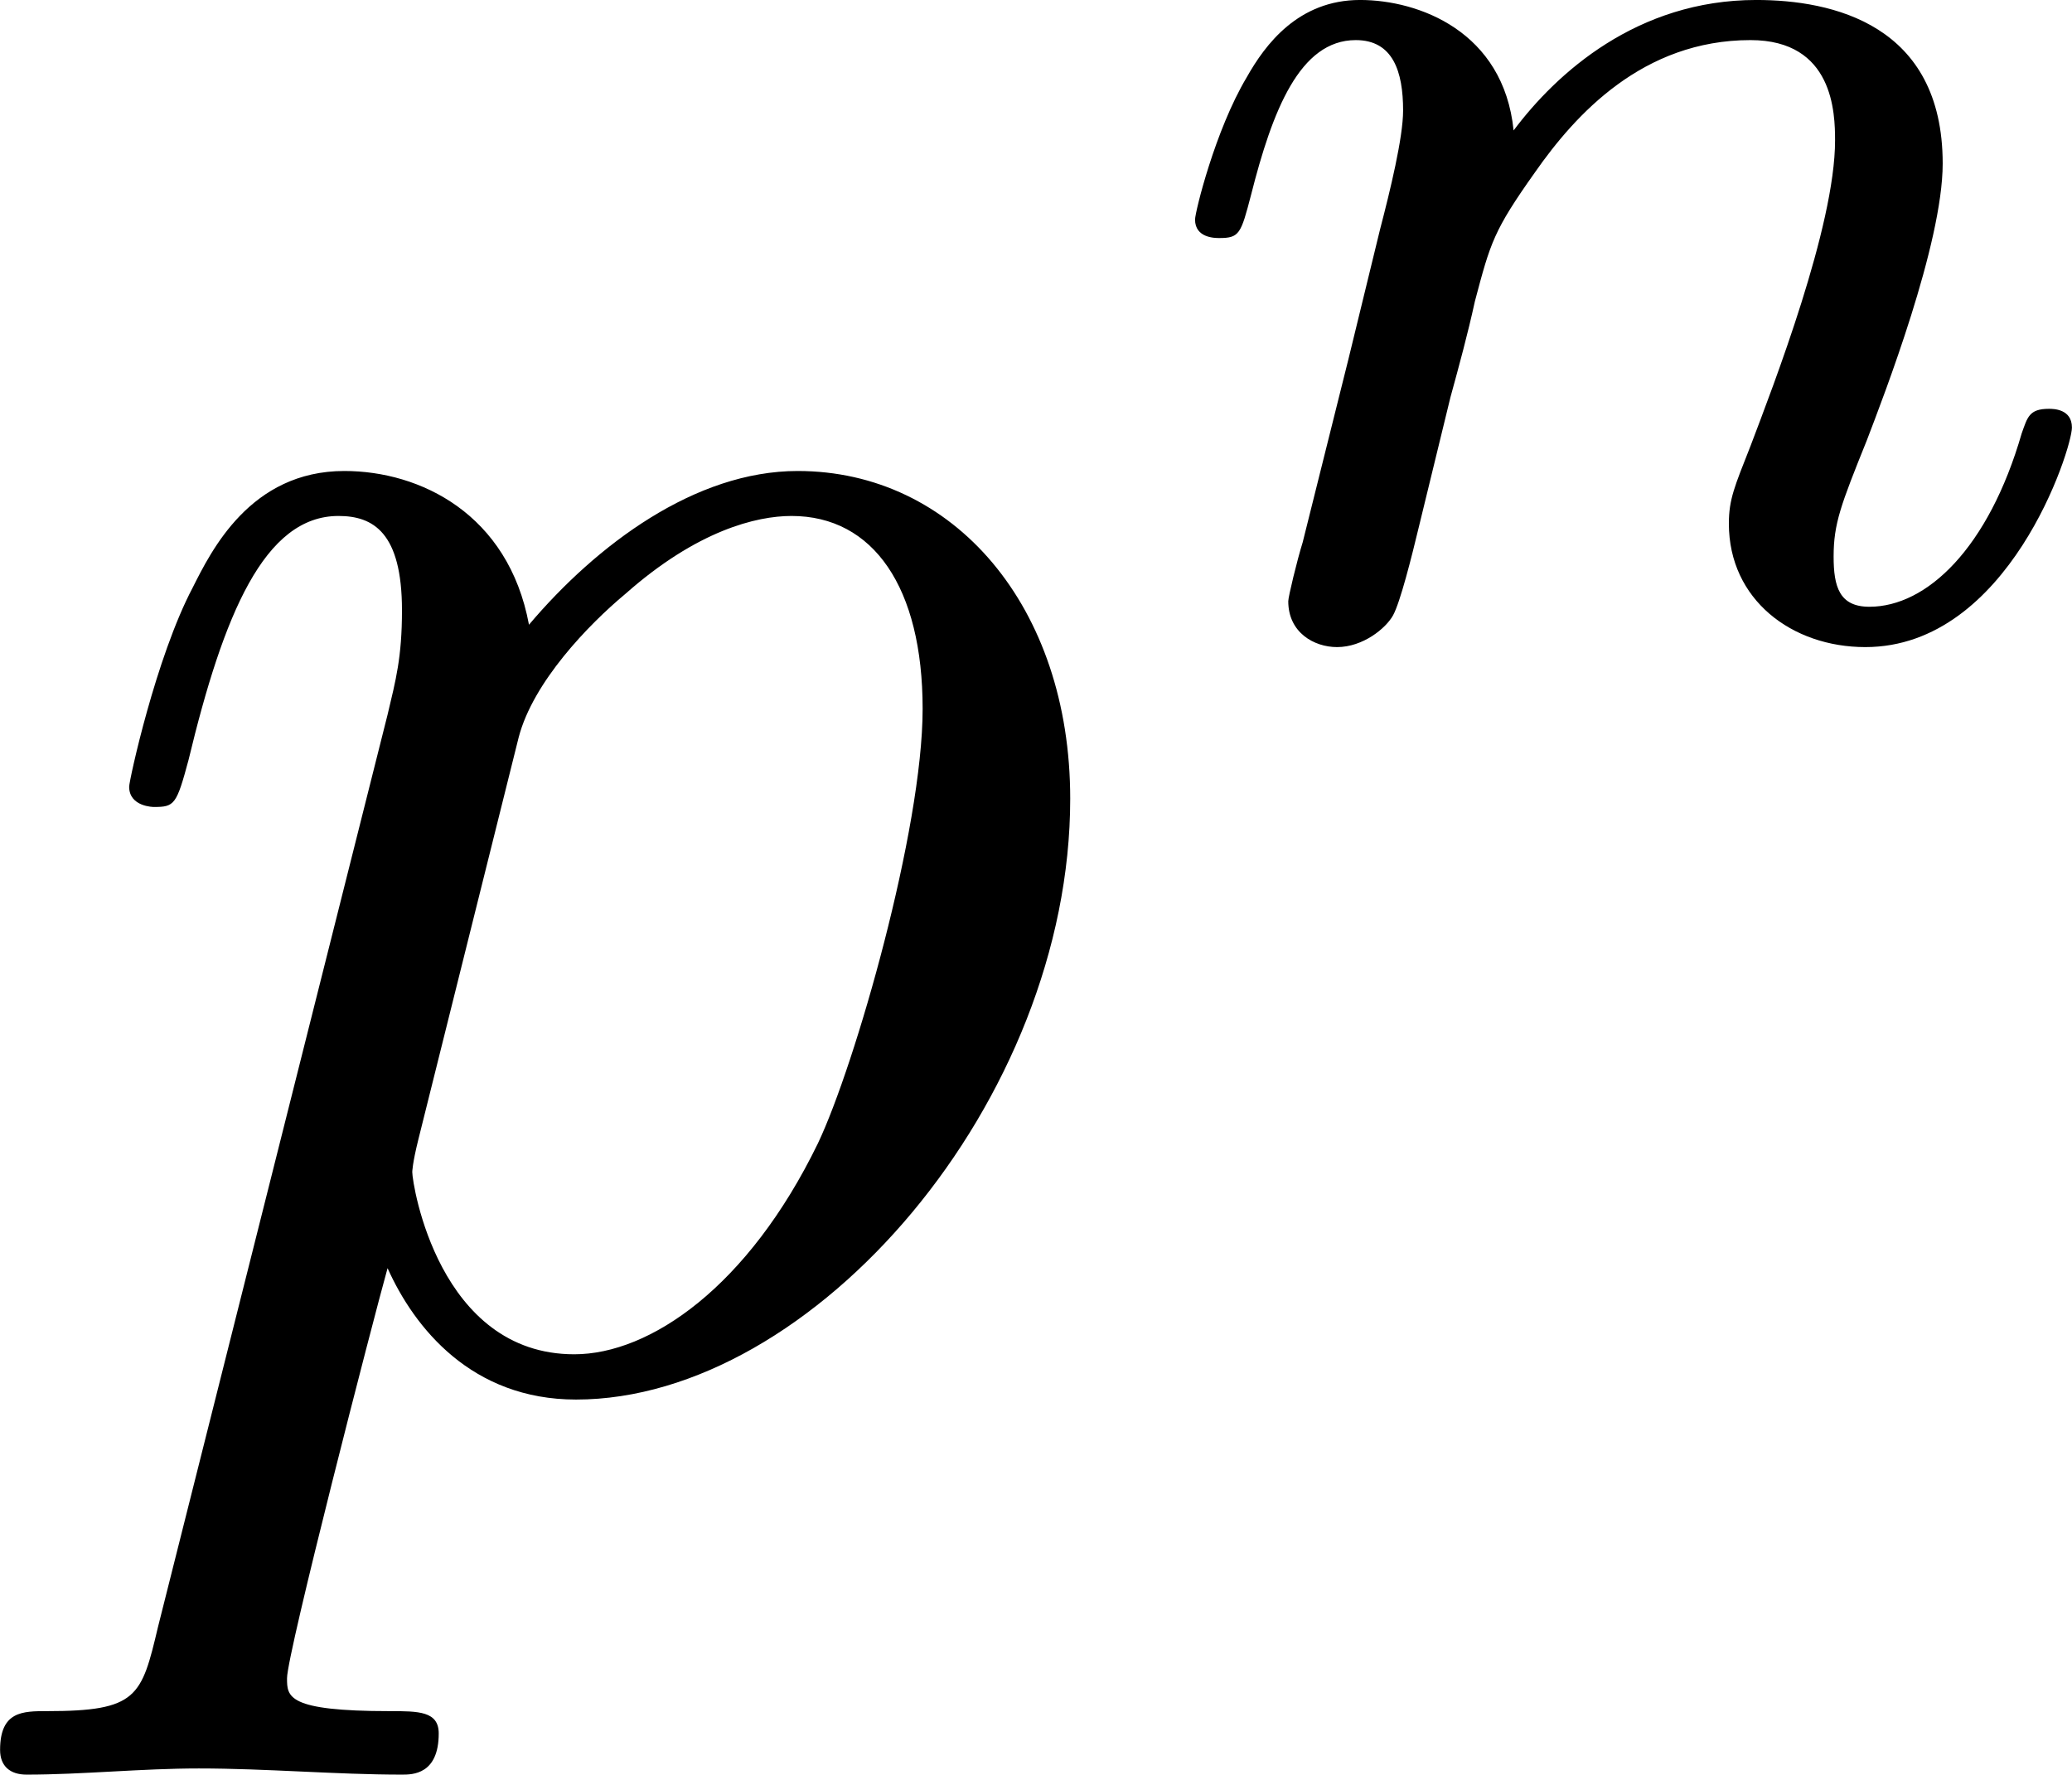
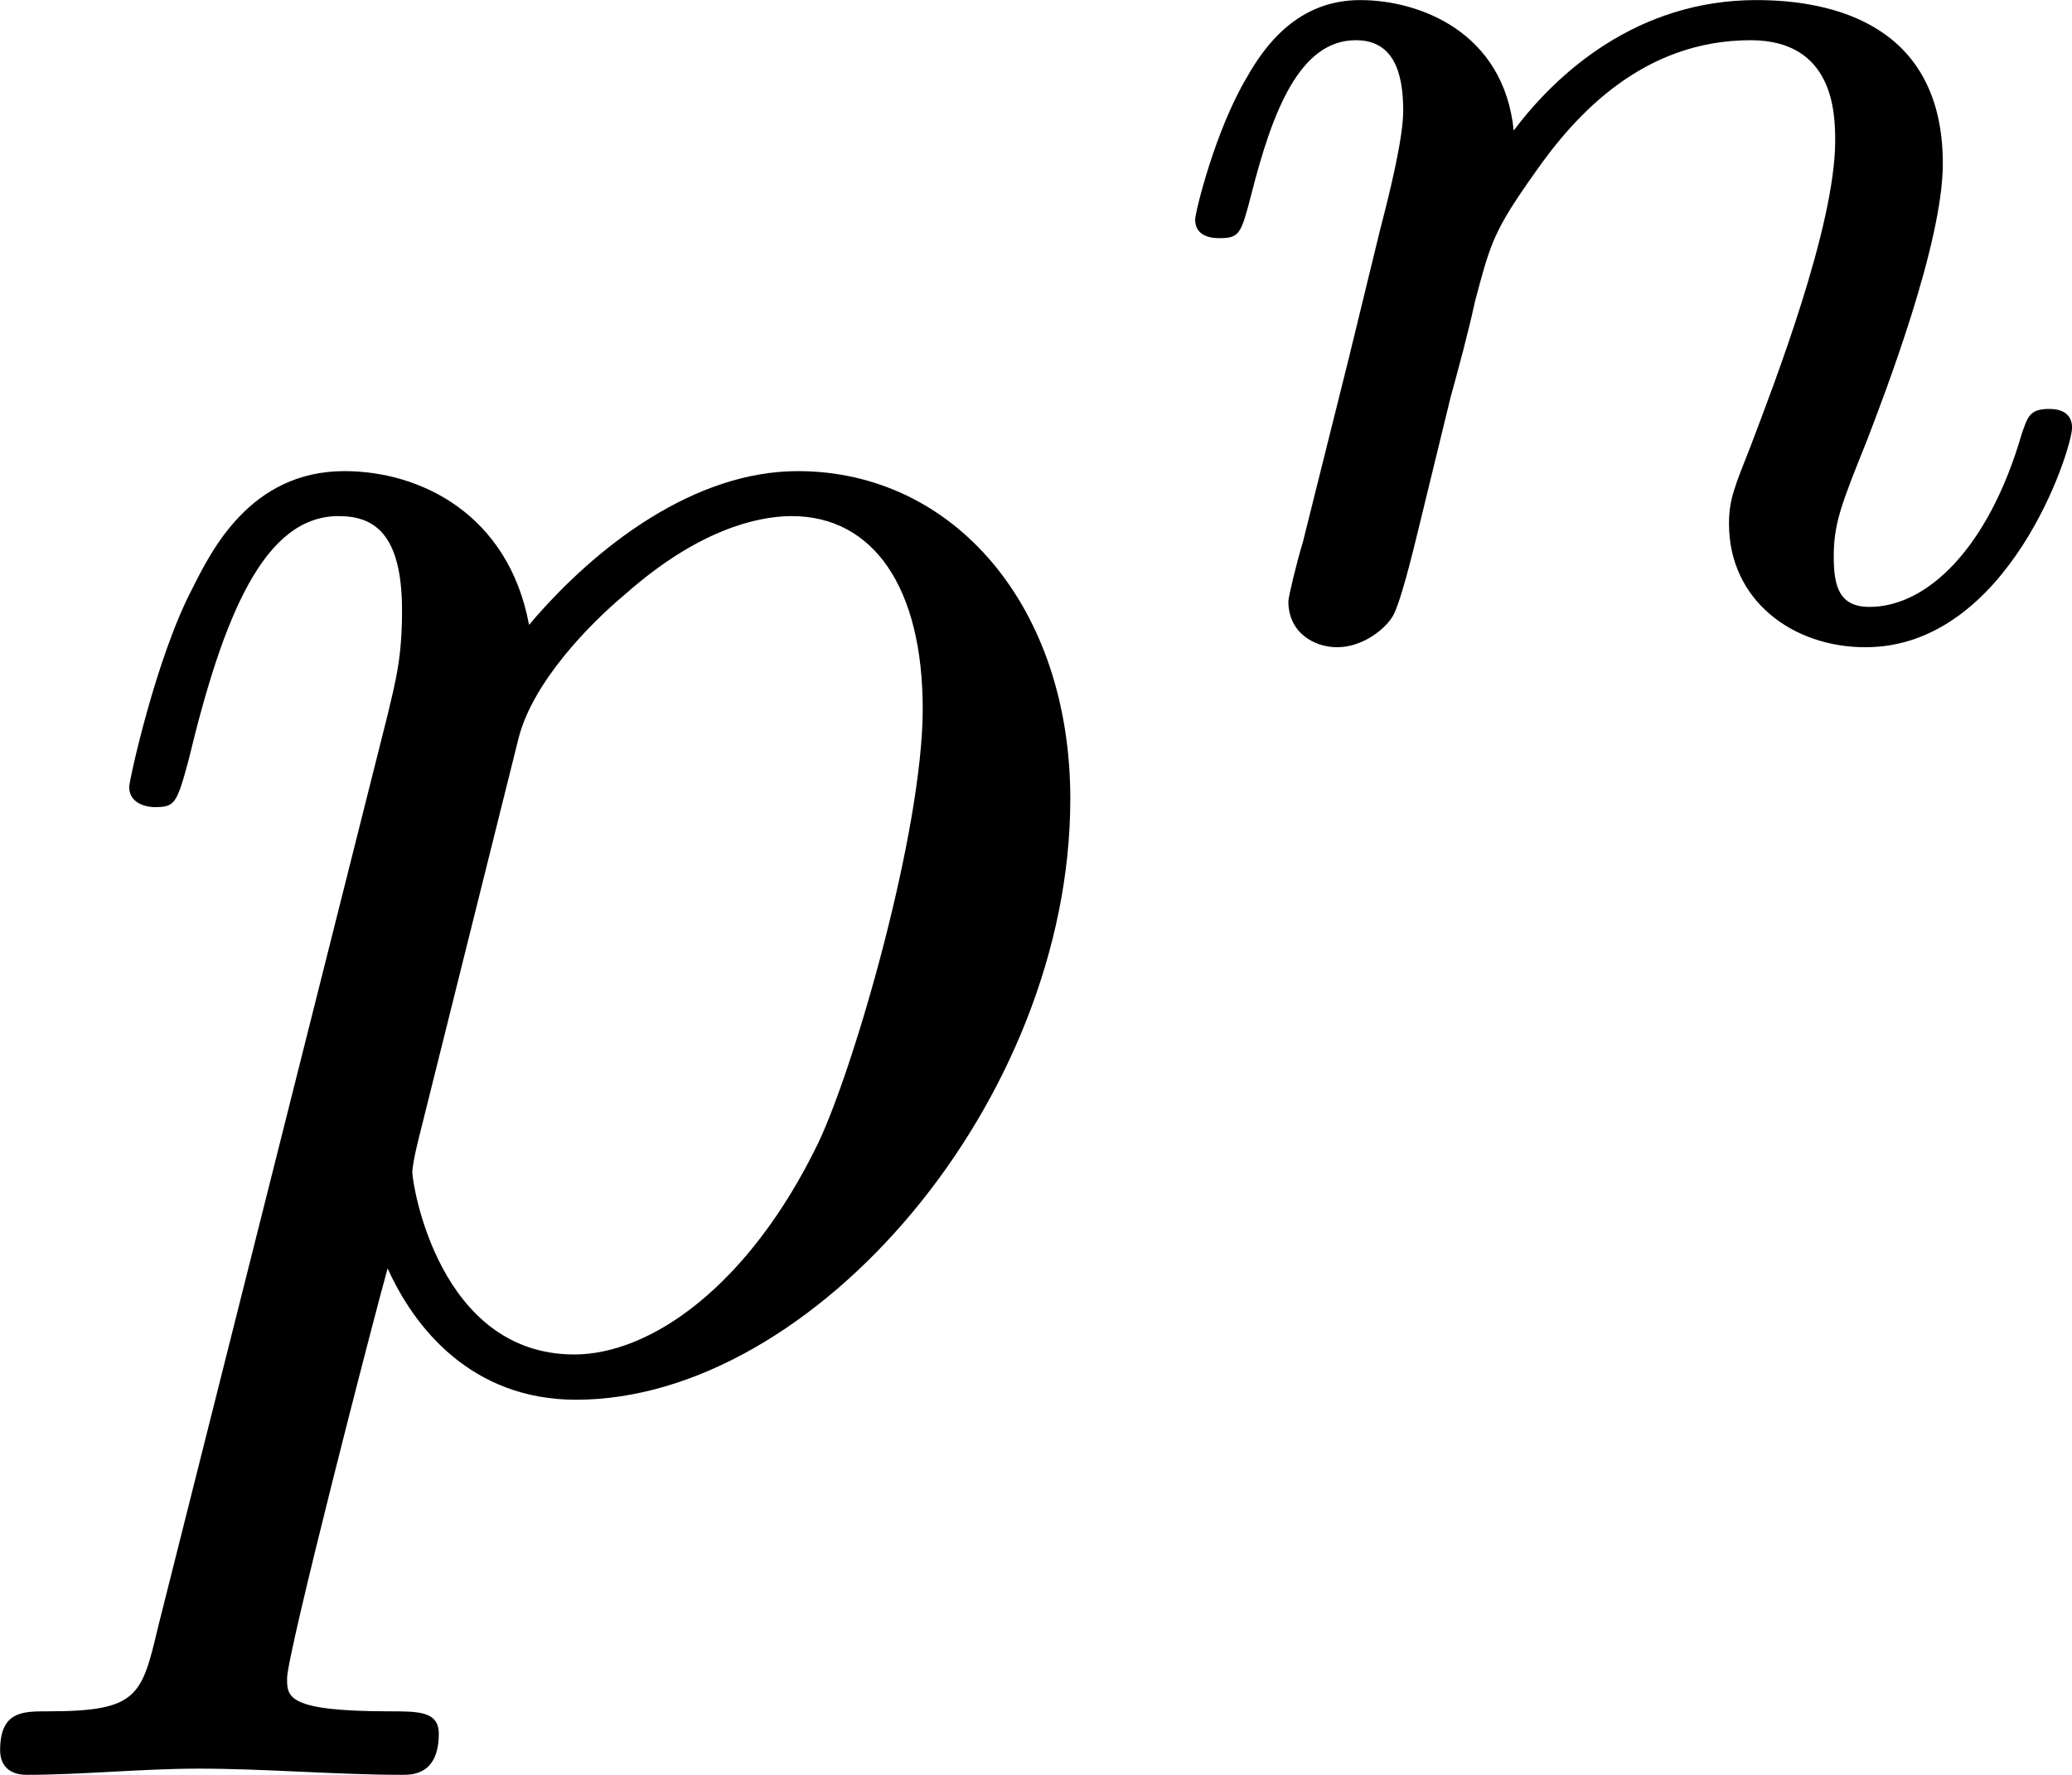
- <svg xmlns="http://www.w3.org/2000/svg" xmlns:xlink="http://www.w3.org/1999/xlink" version="1.1" width="20.784pt" height="17.805pt" viewBox="-30.665 21.989 20.784 17.805">
+ <svg xmlns="http://www.w3.org/2000/svg" xmlns:xlink="http://www.w3.org/1999/xlink" version="1.1" width="11.125pt" height="9.531pt" viewBox="-16.415 11.77 11.125 9.531">
  <defs>
    <use id="g1-1311" xlink:href="#g0-1311" transform="scale(1.428571)" />
    <path id="g0-1311" d="M3.417-1.967C3.417-2.622 3.02-3.082 2.49-3.082C2.141-3.082 1.806-2.831 1.576-2.559C1.506-2.936 1.206-3.082 .948-3.082C.628-3.082 .495-2.81 .432-2.685C.307-2.448 .216-2.029 .216-2.008C.216-1.939 .3-1.939 .3-1.939C.37-1.939 .377-1.946 .418-2.099C.537-2.594 .676-2.929 .928-2.929C1.046-2.929 1.144-2.873 1.144-2.608C1.144-2.448 1.123-2.371 1.095-2.253L.314 .851C.258 1.088 .244 1.137-.063 1.137C-.146 1.137-.223 1.137-.223 1.269C-.223 1.325-.188 1.353-.133 1.353C.056 1.353 .258 1.332 .453 1.332C.683 1.332 .921 1.353 1.144 1.353C1.179 1.353 1.269 1.353 1.269 1.213C1.269 1.137 1.2 1.137 1.102 1.137C.753 1.137 .753 1.088 .753 1.025C.753 .941 1.046-.195 1.095-.37C1.186-.167 1.381 .077 1.736 .077C2.545 .077 3.417-.941 3.417-1.967ZM2.915-2.273C2.915-1.862 2.685-1.06 2.559-.795C2.322-.307 1.988-.077 1.73-.077C1.269-.077 1.179-.656 1.179-.697C1.179-.697 1.179-.725 1.2-.809L1.541-2.176C1.59-2.364 1.778-2.559 1.904-2.664C2.148-2.88 2.35-2.929 2.469-2.929C2.748-2.929 2.915-2.685 2.915-2.273Z" />
    <path id="g0-1417" d="M4.589-.997C4.589-1.088 4.498-1.088 4.477-1.088C4.38-1.088 4.373-1.046 4.345-.969C4.184-.411 3.884-.126 3.605-.126C3.459-.126 3.431-.223 3.431-.37C3.431-.53 3.466-.621 3.592-.934C3.675-1.151 3.961-1.89 3.961-2.28C3.961-2.957 3.424-3.075 3.055-3.075C2.476-3.075 2.085-2.72 1.876-2.441C1.827-2.922 1.416-3.075 1.13-3.075C.83-3.075 .669-2.859 .579-2.699C.425-2.441 .328-2.043 .328-2.008C.328-1.918 .425-1.918 .446-1.918C.544-1.918 .551-1.939 .6-2.127C.704-2.538 .837-2.88 1.109-2.88C1.29-2.88 1.339-2.727 1.339-2.538C1.339-2.406 1.276-2.148 1.227-1.96L1.074-1.332L.851-.439C.823-.349 .781-.174 .781-.153C.781 0 .907 .07 1.018 .07C1.144 .07 1.255-.021 1.29-.084S1.381-.37 1.416-.516L1.569-1.144C1.611-1.297 1.653-1.451 1.688-1.611C1.764-1.897 1.778-1.953 1.981-2.239C2.176-2.518 2.504-2.88 3.027-2.88C3.431-2.88 3.438-2.525 3.438-2.392C3.438-1.974 3.138-1.2 3.027-.907C2.95-.711 2.922-.649 2.922-.53C2.922-.16 3.229 .07 3.585 .07C4.282 .07 4.589-.893 4.589-.997Z" />
  </defs>
-   <g id="page1" transform="matrix(2.064286 0 0 2.064286 0 0)">
+   <g id="page1" transform="matrix(1.105 0 0 1.105 0 0)">
    <use x="-14.536" y="17.344" xlink:href="#g1-1311" />
    <use x="-9.376" y="13.727" xlink:href="#g0-1417" />
  </g>
</svg>
